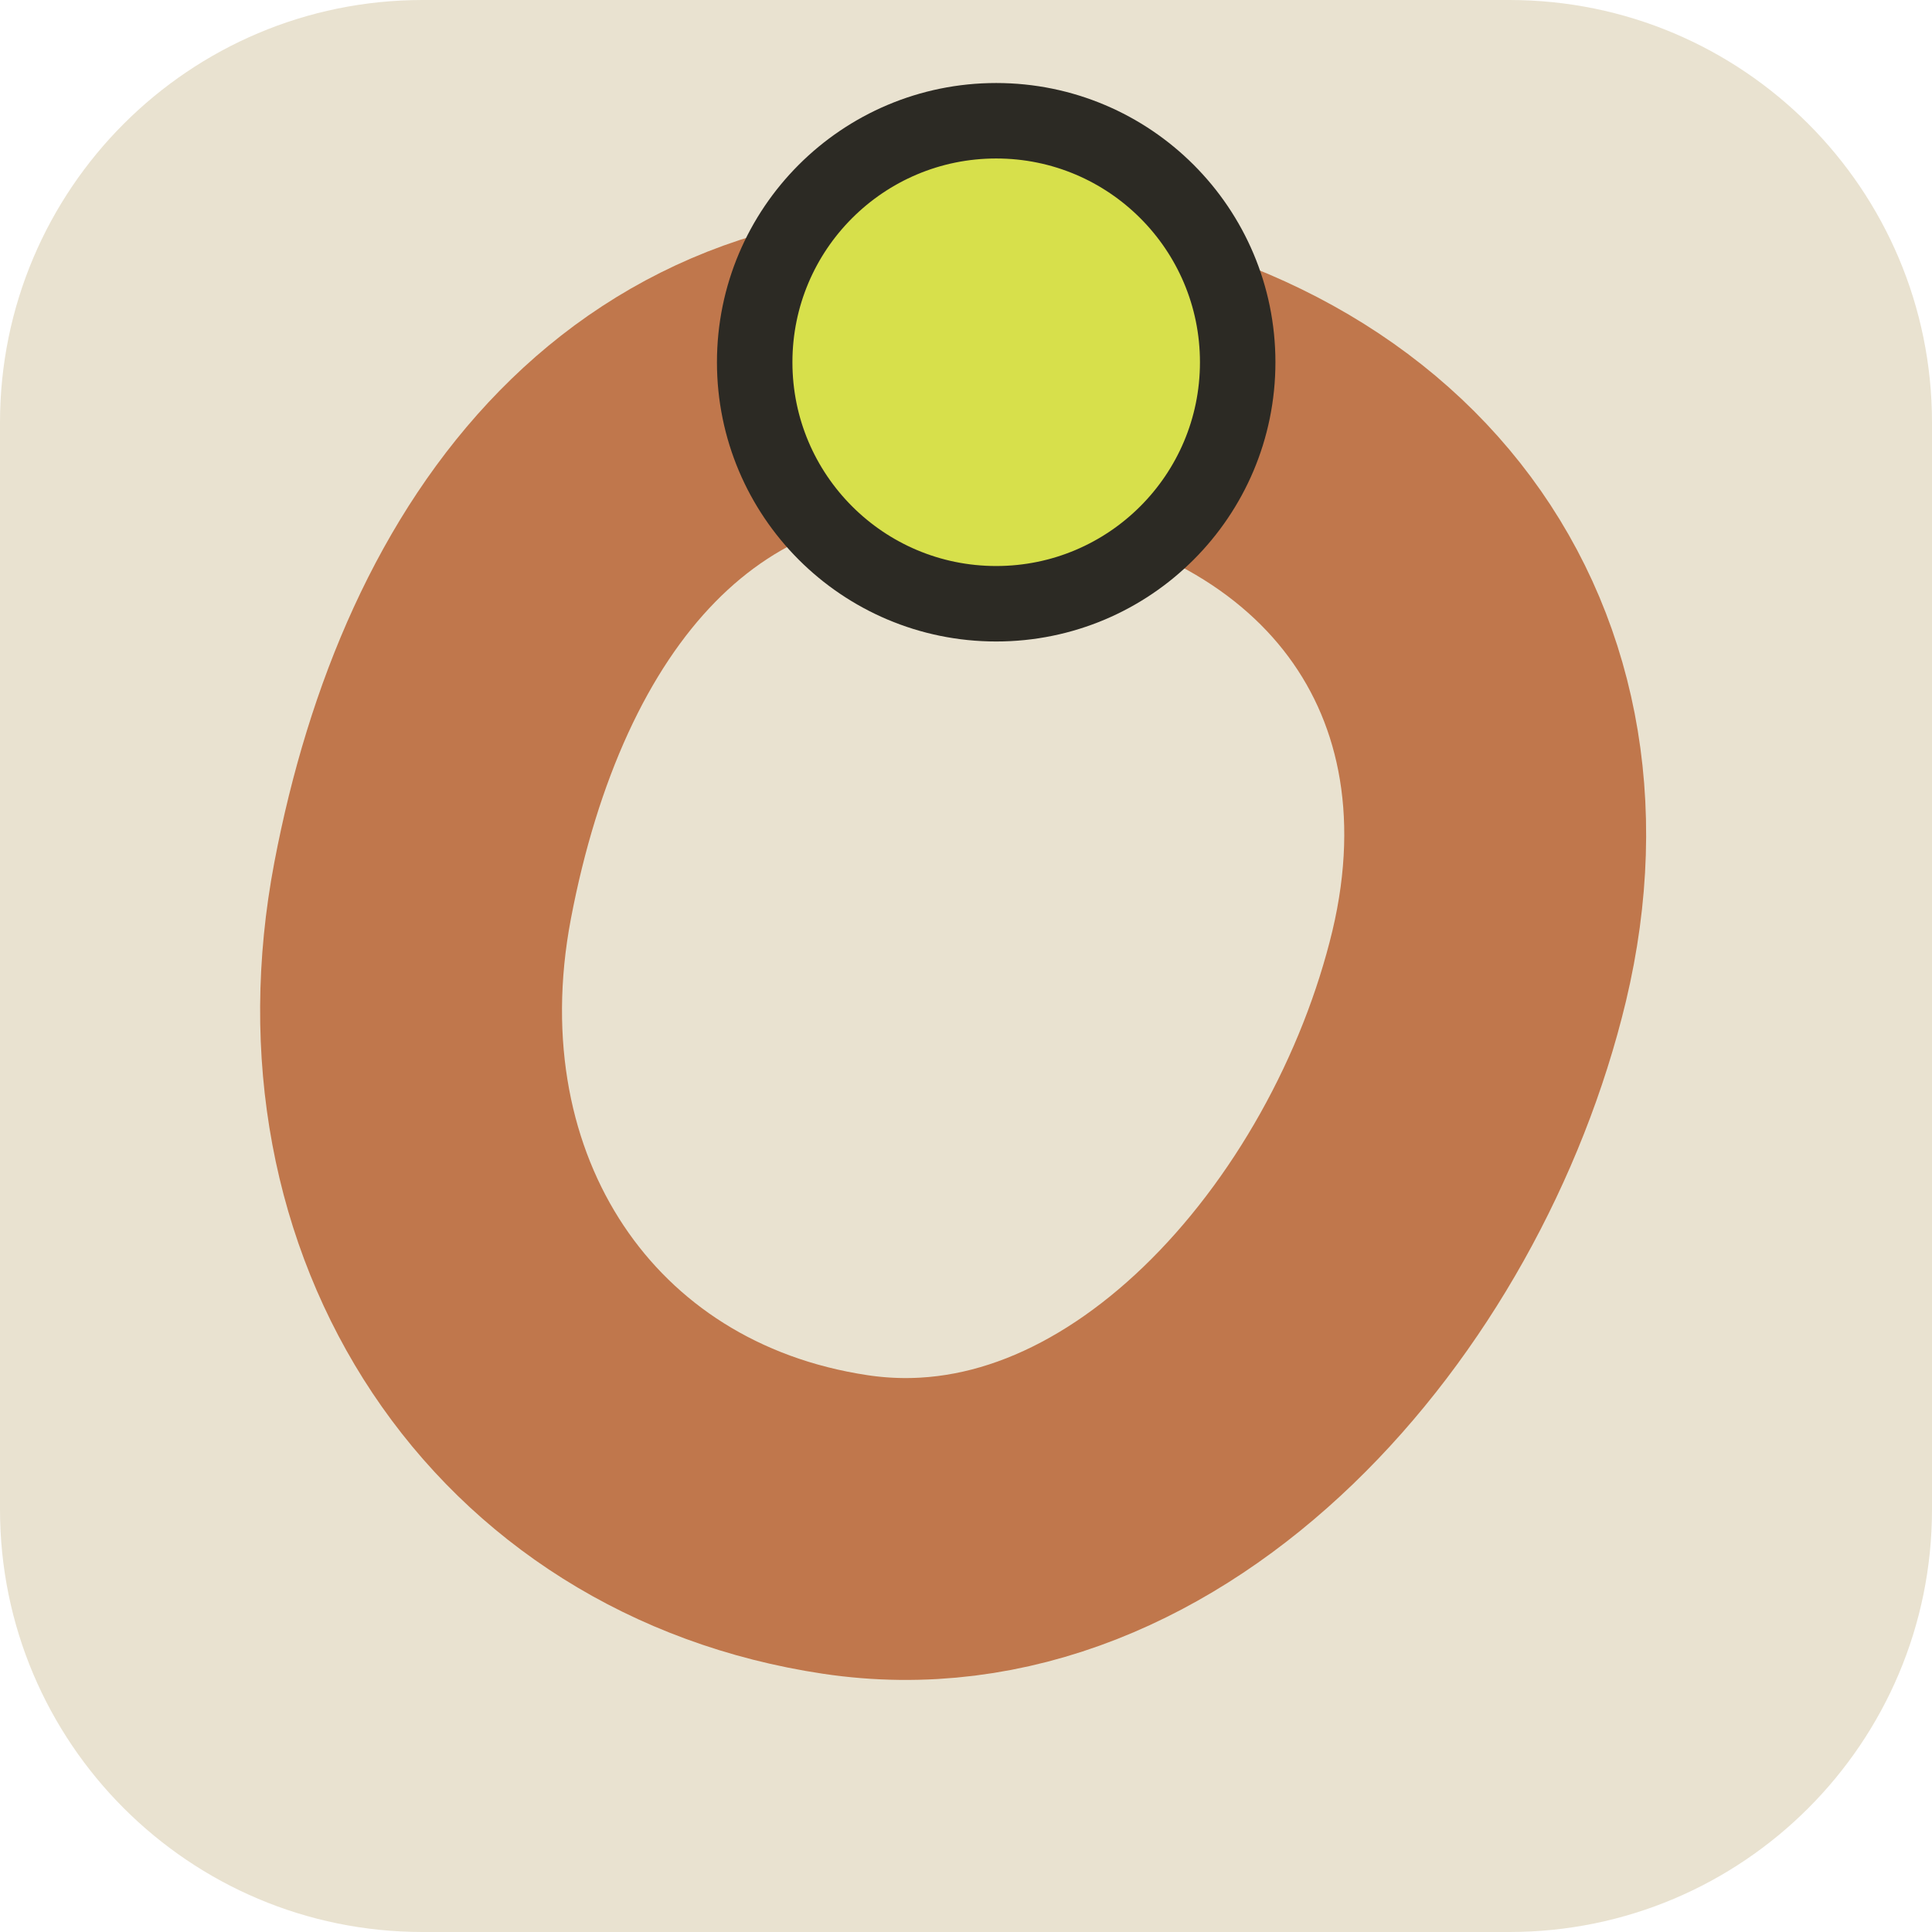
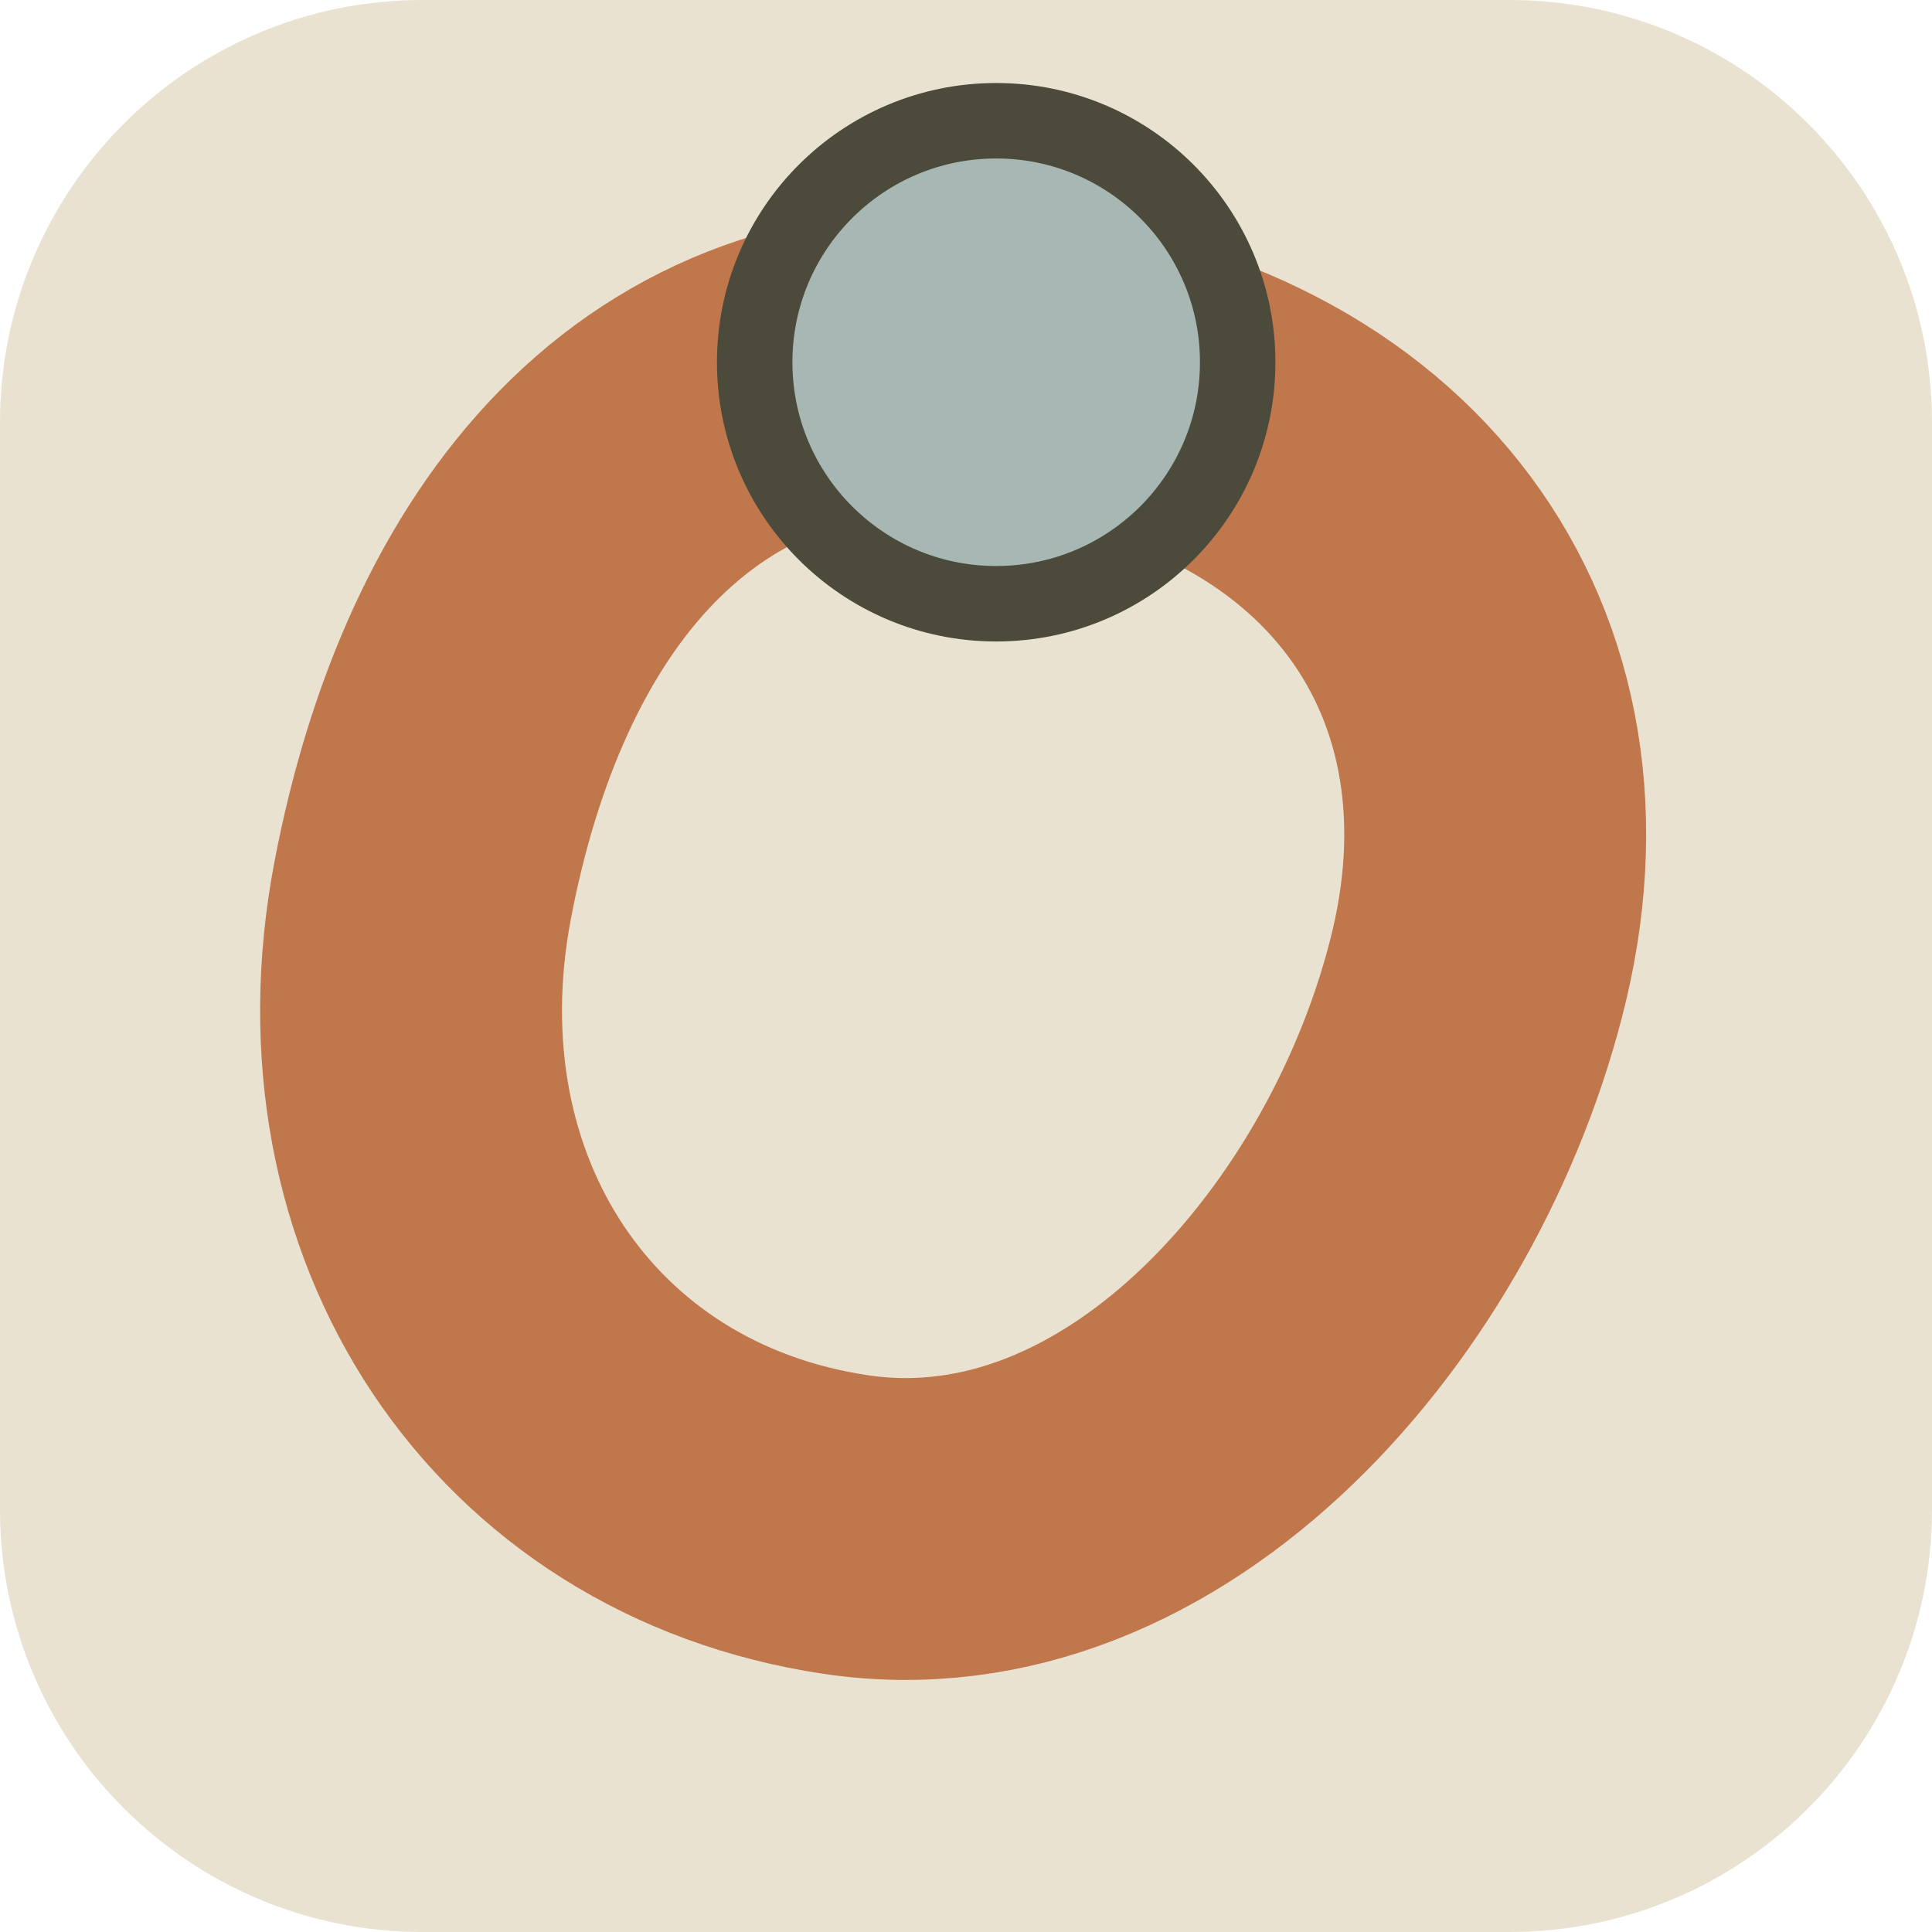
<svg xmlns="http://www.w3.org/2000/svg" viewBox="0 0 64 64" role="img" aria-label="Bush Riding">
  <rect width="64" height="64" rx="14" fill="#e9e2d0" />
  <path d="M33 12c12 1 18.5 9.5 16 20-2.4 10-11 20-21 18.5C18 49 12 40 14 29.5 16 19 22 11 33 12Z" fill="none" stroke="#c0774c" stroke-width="10" stroke-linejoin="round" />
-   <circle cx="33" cy="12" r="8" fill="#d7e04b" />
-   <circle cx="33" cy="12" r="8" fill="none" stroke="#2c2a24" stroke-width="2.5" />
+   <circle cx="33" cy="12" r="8" fill="#a7b8b4" />
+   <circle cx="33" cy="12" r="8" fill="none" stroke="#4c4b3b" stroke-width="2.5" />
</svg>
